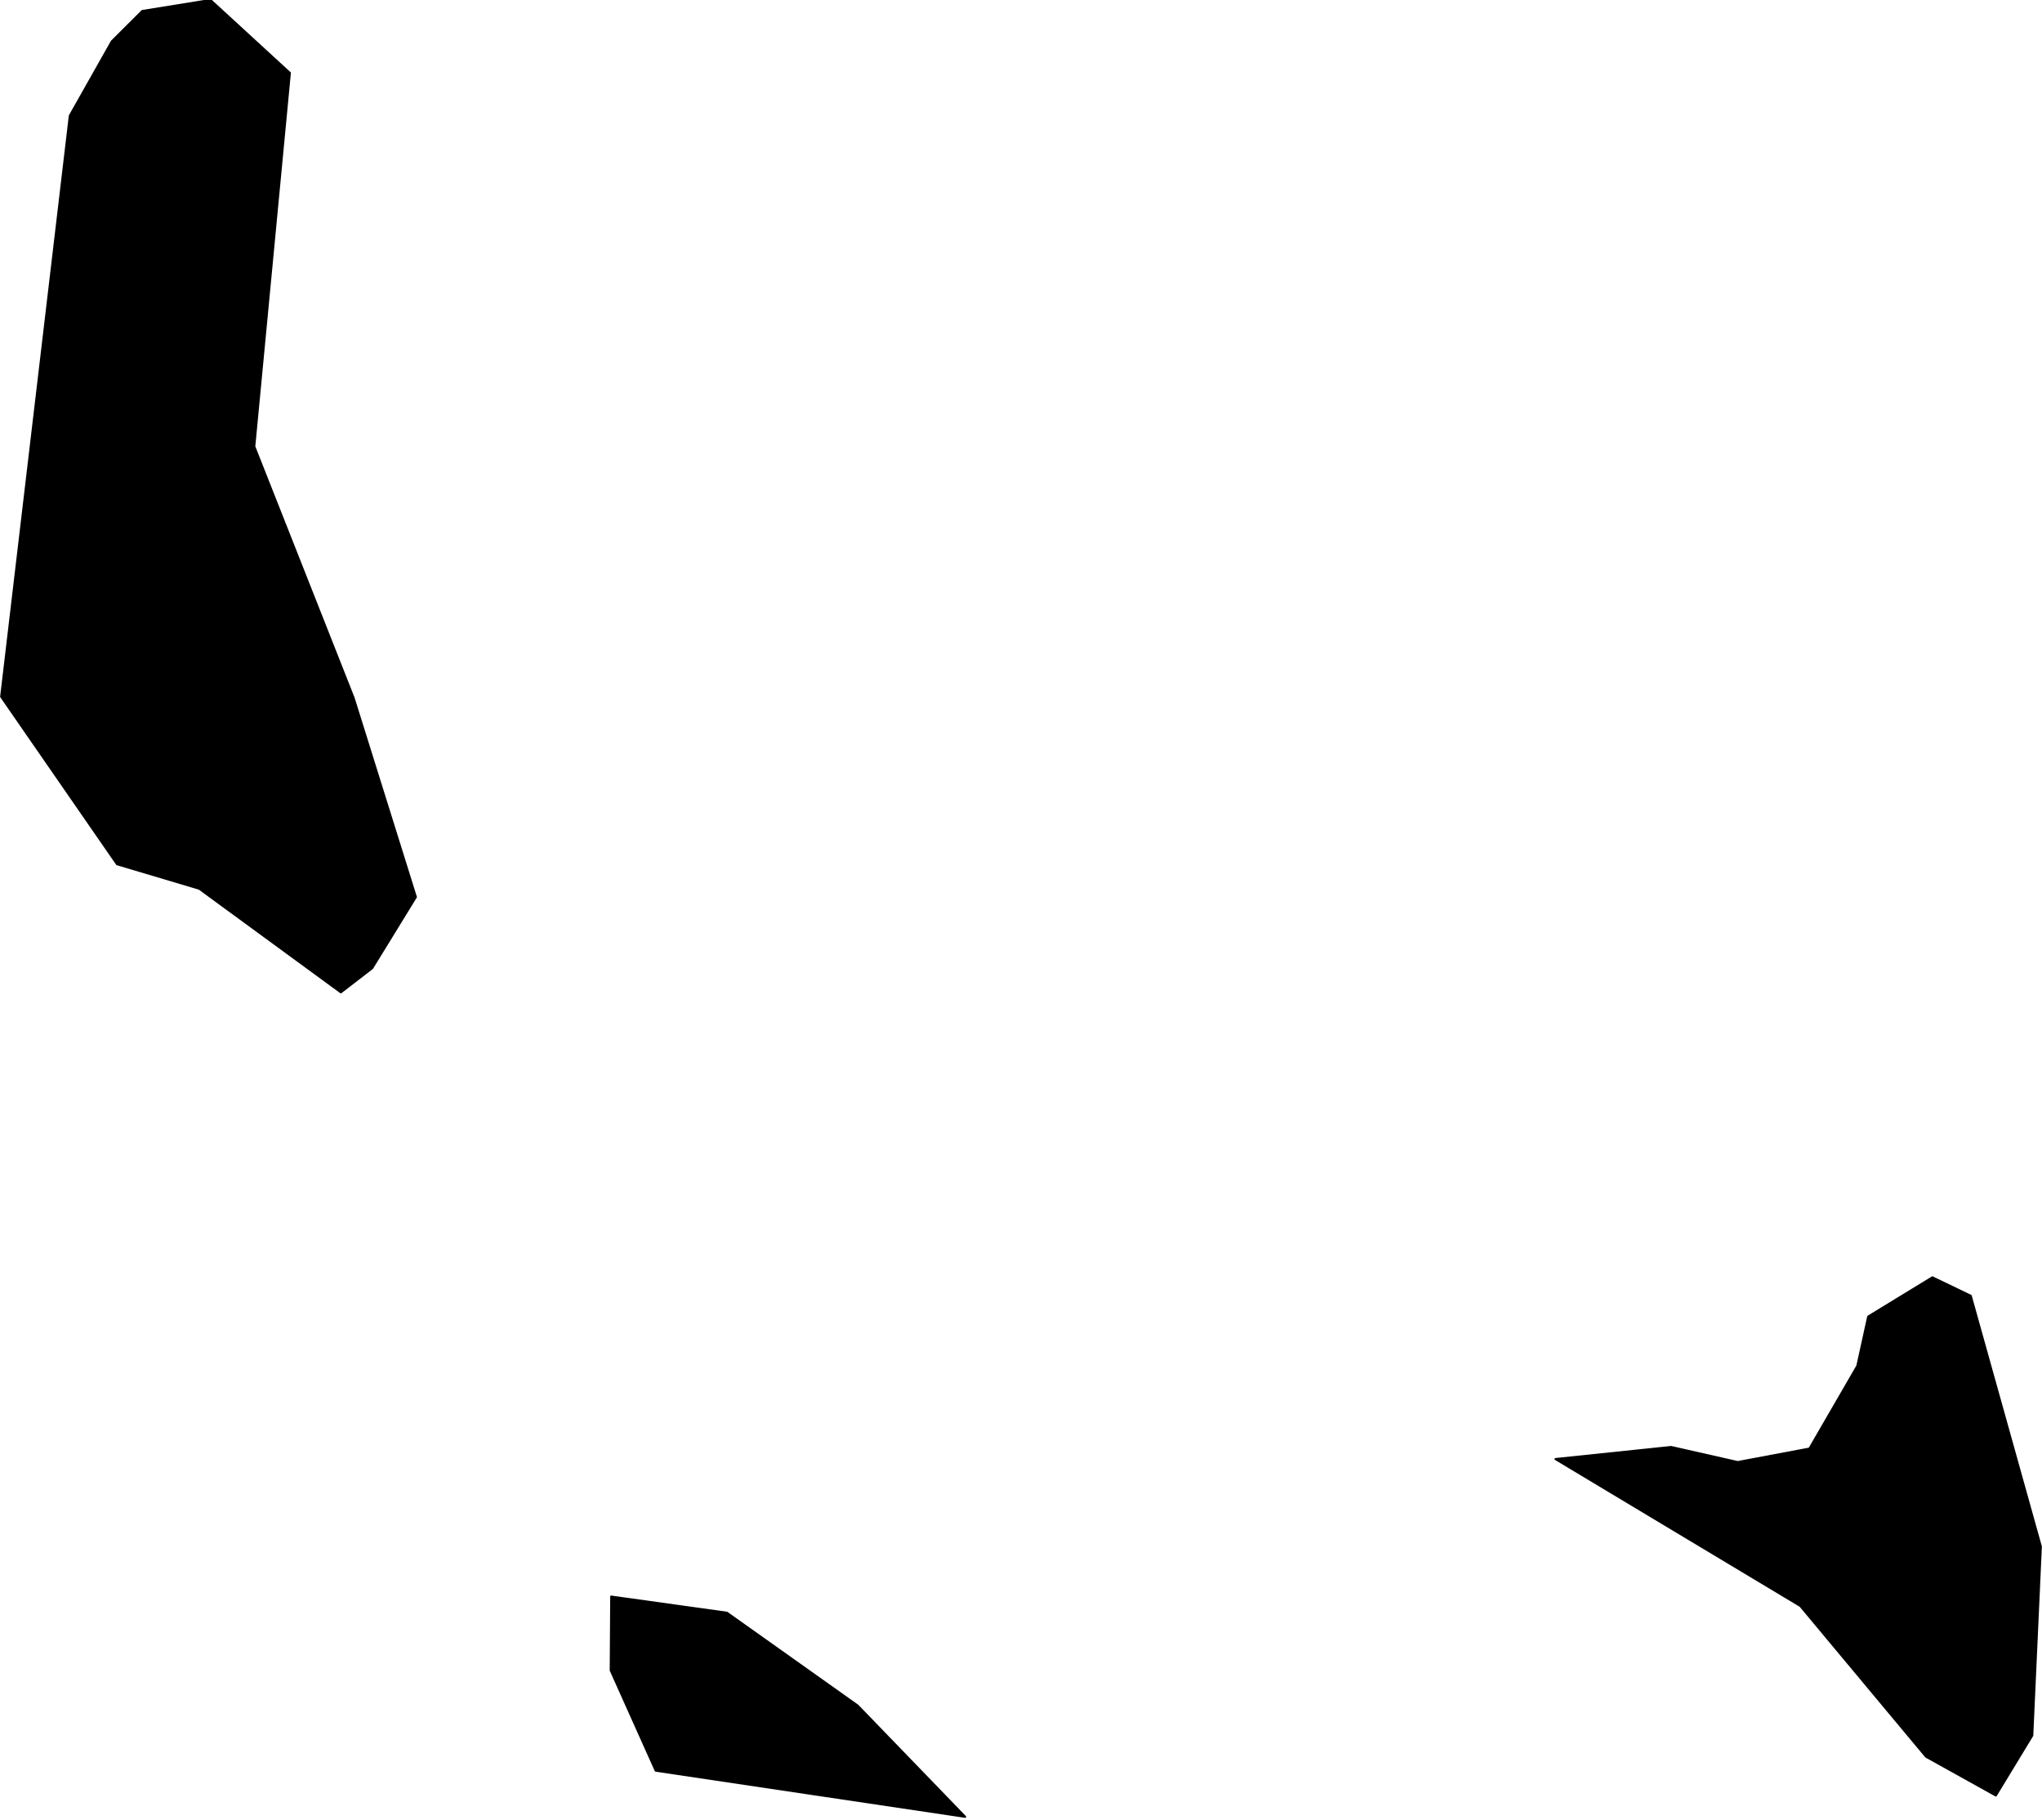
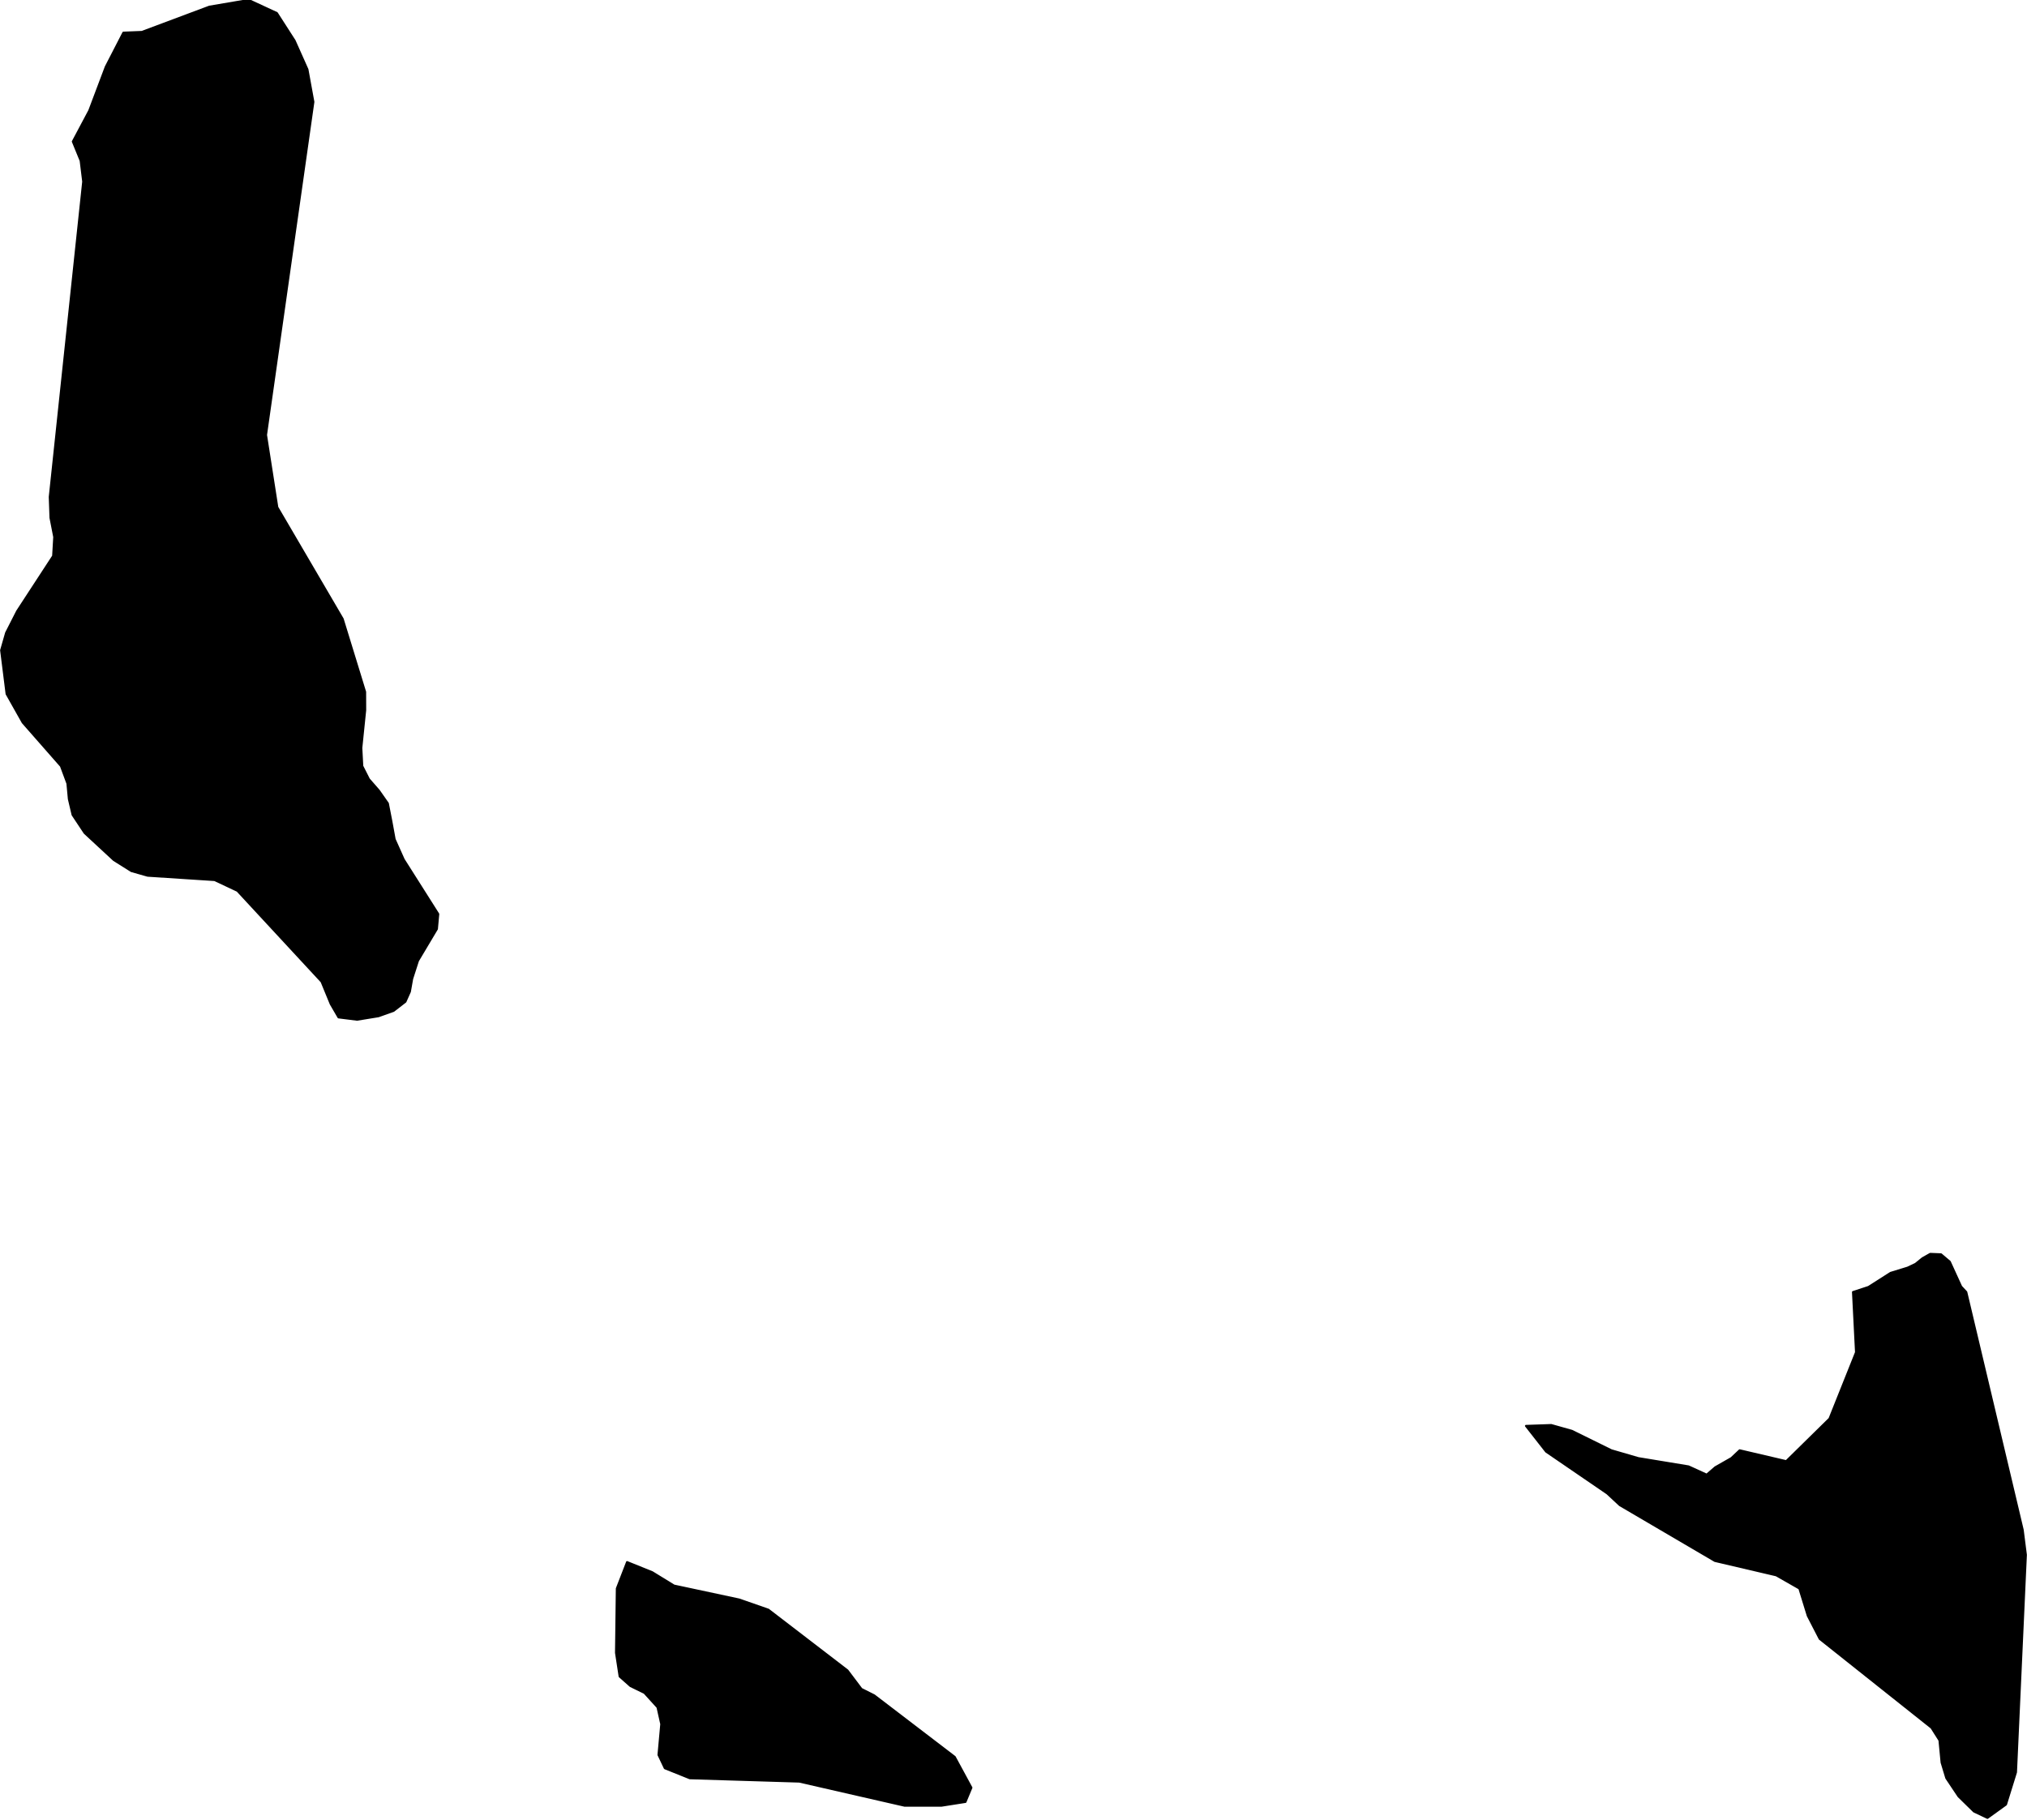
- <svg xmlns="http://www.w3.org/2000/svg" enable_background="new 0 0 1000 891" height="891px" pretty_print="False" style="stroke-linejoin: round; stroke:#000; fill: none;" version="1.1" viewBox="0 0 1000 891" width="1000px">
+ <svg xmlns="http://www.w3.org/2000/svg" enable_background="new 0 0 1000 898" height="898px" pretty_print="False" style="stroke-linejoin: round; stroke:#000; fill: none;" version="1.1" viewBox="0 0 1000 898" width="1000px">
  <defs>
    <style type="text/css">path { fill-rule: evenodd; }</style>
  </defs>
  <g class="" fill="#000" id="country">
-     <path d="M472.653,889.637L419.99,835.153L355.962,789.706L299.325,781.799L299.083,817.947L321.102,867.044L472.653,889.637Z M965.1,634.51L946.324,625.473L914.891,644.677L909.565,668.834L886.11,709.328L850.993,715.932L818.353,708.546L761.762,714.454L881.66,786.404L943.191,860.179L977.394,879.209L995.235,849.838L999.439,757.294L965.1,634.51Z M103.051,0L69.656,5.388L54.763,20.247L34.192,56.656L0.561,341.151L57.302,423.18L97.572,435.172L166.922,485.919L182.255,474.101L203.668,439.256L173.172,341.759L124.522,218.629L141.952,35.714L103.051,0Z " />
+     <path d="M464.48,890.937L476.308,889.075L479.236,882.055L470.998,866.869L431.263,836.498L424.981,833.346L418.065,824.177L379.057,794.236L364.679,789.222L332.526,782.345L321.793,775.755L309.362,770.741L304.31,783.778L303.906,815.51L305.695,827.186L311.033,831.913L317.936,835.28L324.372,842.371L326.233,850.681L324.86,865.866L327.985,872.456L340.289,877.399L394.331,879.046L446.255,890.937L464.48,890.937Z M980.489,896.954L989.625,890.364L994.561,874.462L999.443,767.159L997.876,754.839L970.04,637.508L967.51,634.786L961.908,622.538L957.592,618.884L952.257,618.67L948.461,620.818L945.017,623.612L941.107,625.474L932.704,628.053L921.8,635.001L914.155,637.508L915.653,667.235L902.568,699.97L881.221,720.958L858.246,715.585L854.128,719.453L846.213,723.966L841.978,727.619L833.031,723.536L808.243,719.453L794.949,715.585L775.476,705.987L765.284,703.122L752.82,703.552L762.74,716.23L792.888,736.86L799.126,742.662L846.022,770.168L876.277,777.259L887.7,783.778L891.86,797.244L897.738,808.633L952.866,852.471L956.818,858.703L957.871,869.663L960.192,877.327L966.226,886.353L973.834,893.802L980.489,896.954Z M122.67,0L103.299,3.295L70.004,15.759L60.869,16.117L52.198,32.95L44.042,54.582L35.93,69.839L39.796,79.294L41.05,89.609L24.548,245.19L24.914,255.504L26.758,264.96L26.215,274.343L8.457,301.562L3.021,312.235L0.557,320.831L3.259,342.392L11.21,356.503L30.072,377.992L33.264,386.587L33.976,394.252L35.815,402.06L41.759,411.013L56.149,424.337L64.805,429.78L72.828,432.073L105.882,434.222L117.121,439.522L158.642,484.363L163.18,495.394L167.01,501.984L176.144,503.13L186.711,501.411L194.171,498.76L200.005,494.248L202.209,489.305L203.338,482.93L206.198,474.048L215.548,458.361L216.211,450.983L199.145,424.05L194.688,414.093L193.079,405.283L191.346,396.401L186.876,390.026L181.997,384.439L178.724,377.992L178.25,369.038L180.159,350.414L180.127,341.389L169.052,305.359L136.805,250.275L131.233,214.604L154.598,50.284L151.668,34.239L145.334,20.056L136.587,6.447L122.67,0Z " />
  </g>
</svg>
